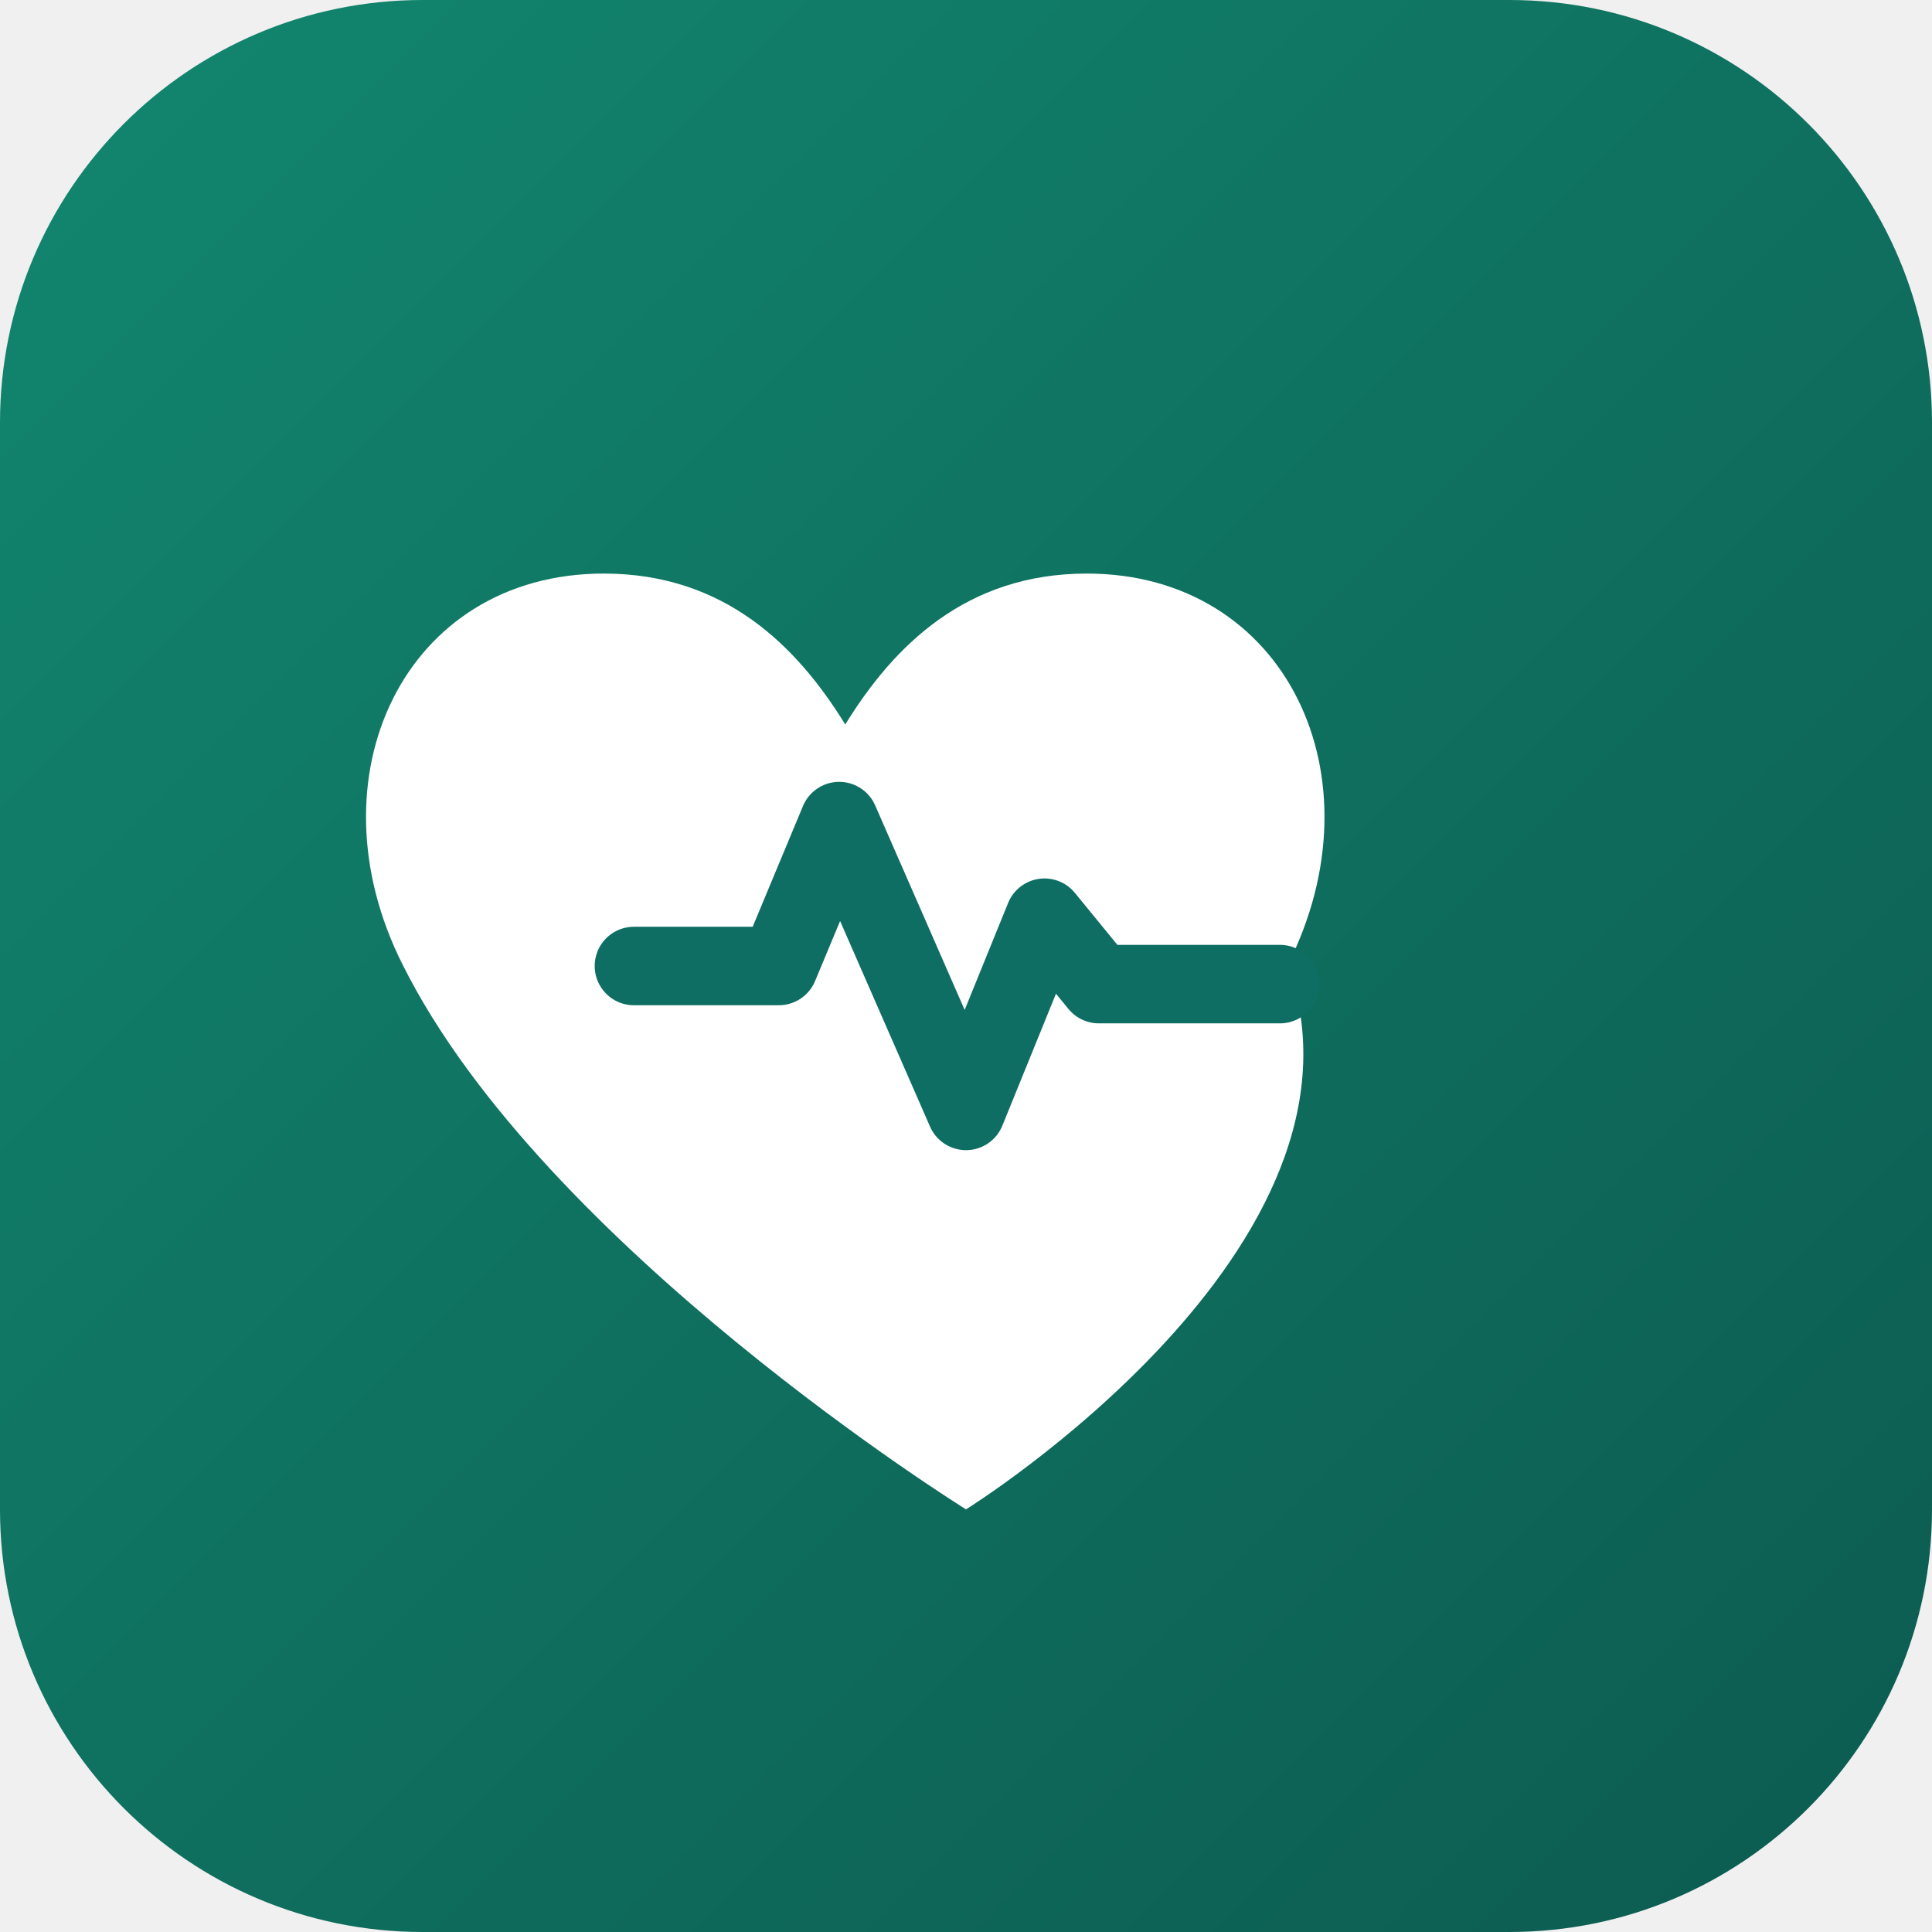
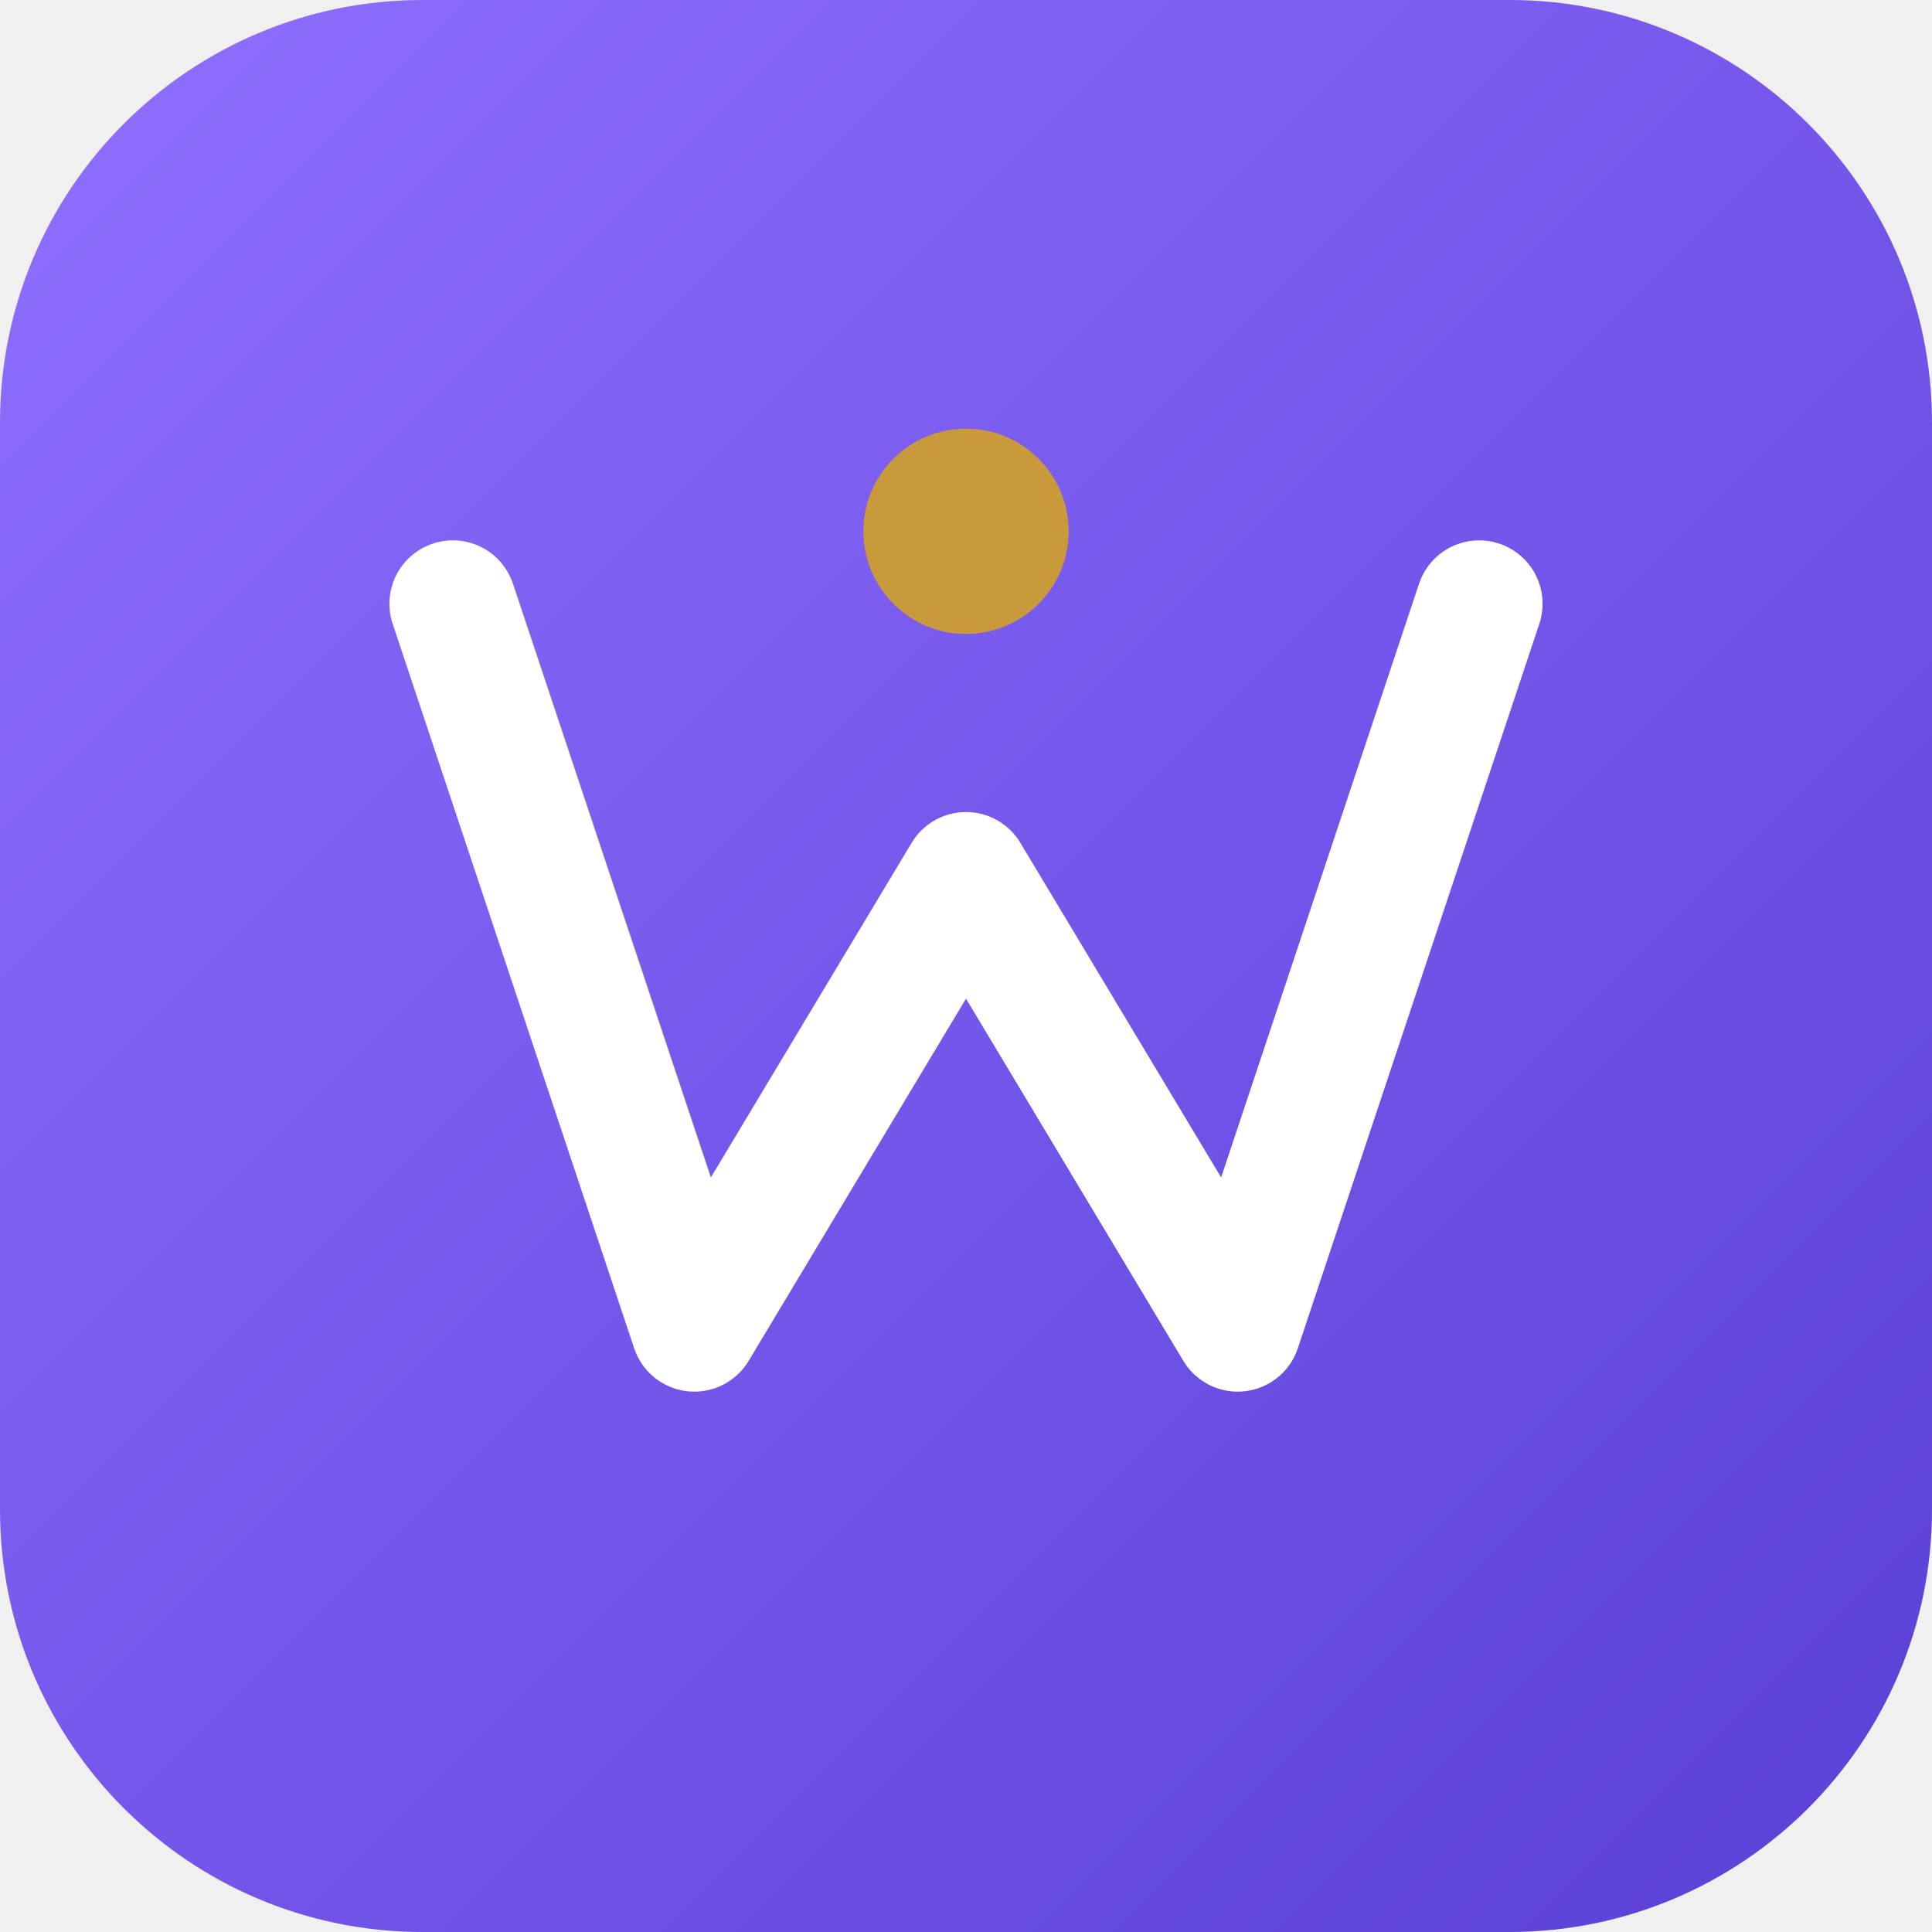
<svg xmlns="http://www.w3.org/2000/svg" viewBox="0 0 512 512" width="512" height="512">
  <defs>
    <linearGradient id="g" x1="0" y1="0" x2="1" y2="1">
-       <stop offset="0" stop-color="#12876f" />
-       <stop offset="1" stop-color="#0c5a50" />
+       <stop offset="0" stop-color="#8f70ff" />
+       <stop offset="1" stop-color="#5a3fd6" />
    </linearGradient>
  </defs>
  <rect width="512" height="512" rx="112" fill="url(#g)" />
  <g transform="translate(64,64) scale(16)">
-     <path d="M12 21s-7-4.35-9.33-9.02C1.1 8.87 2.7 5.5 6 5.5c2 0 3.2 1.2 4 2.5.8-1.3 2-2.5 4-2.5 3.3 0 4.9 3.37 3.33 6.48C19 16.65 12 21 12 21Z" fill="#ffffff" />
-     <path d="M6.5 12h2.4l1-2.4L12 14.4l1.3-3.2 .9 1.1h3" fill="none" stroke="#0f6e63" stroke-width="1.3" stroke-linecap="round" stroke-linejoin="round" />
+     <path d="M3.5 6 7.5 18 12 10.5 16.5 18 20.5 6" fill="none" stroke="#ffffff" stroke-width="2.1" stroke-linecap="round" stroke-linejoin="round" />
+     <circle cx="12" cy="4.8" r="1.7" fill="#c99a3b" />
  </g>
</svg>
